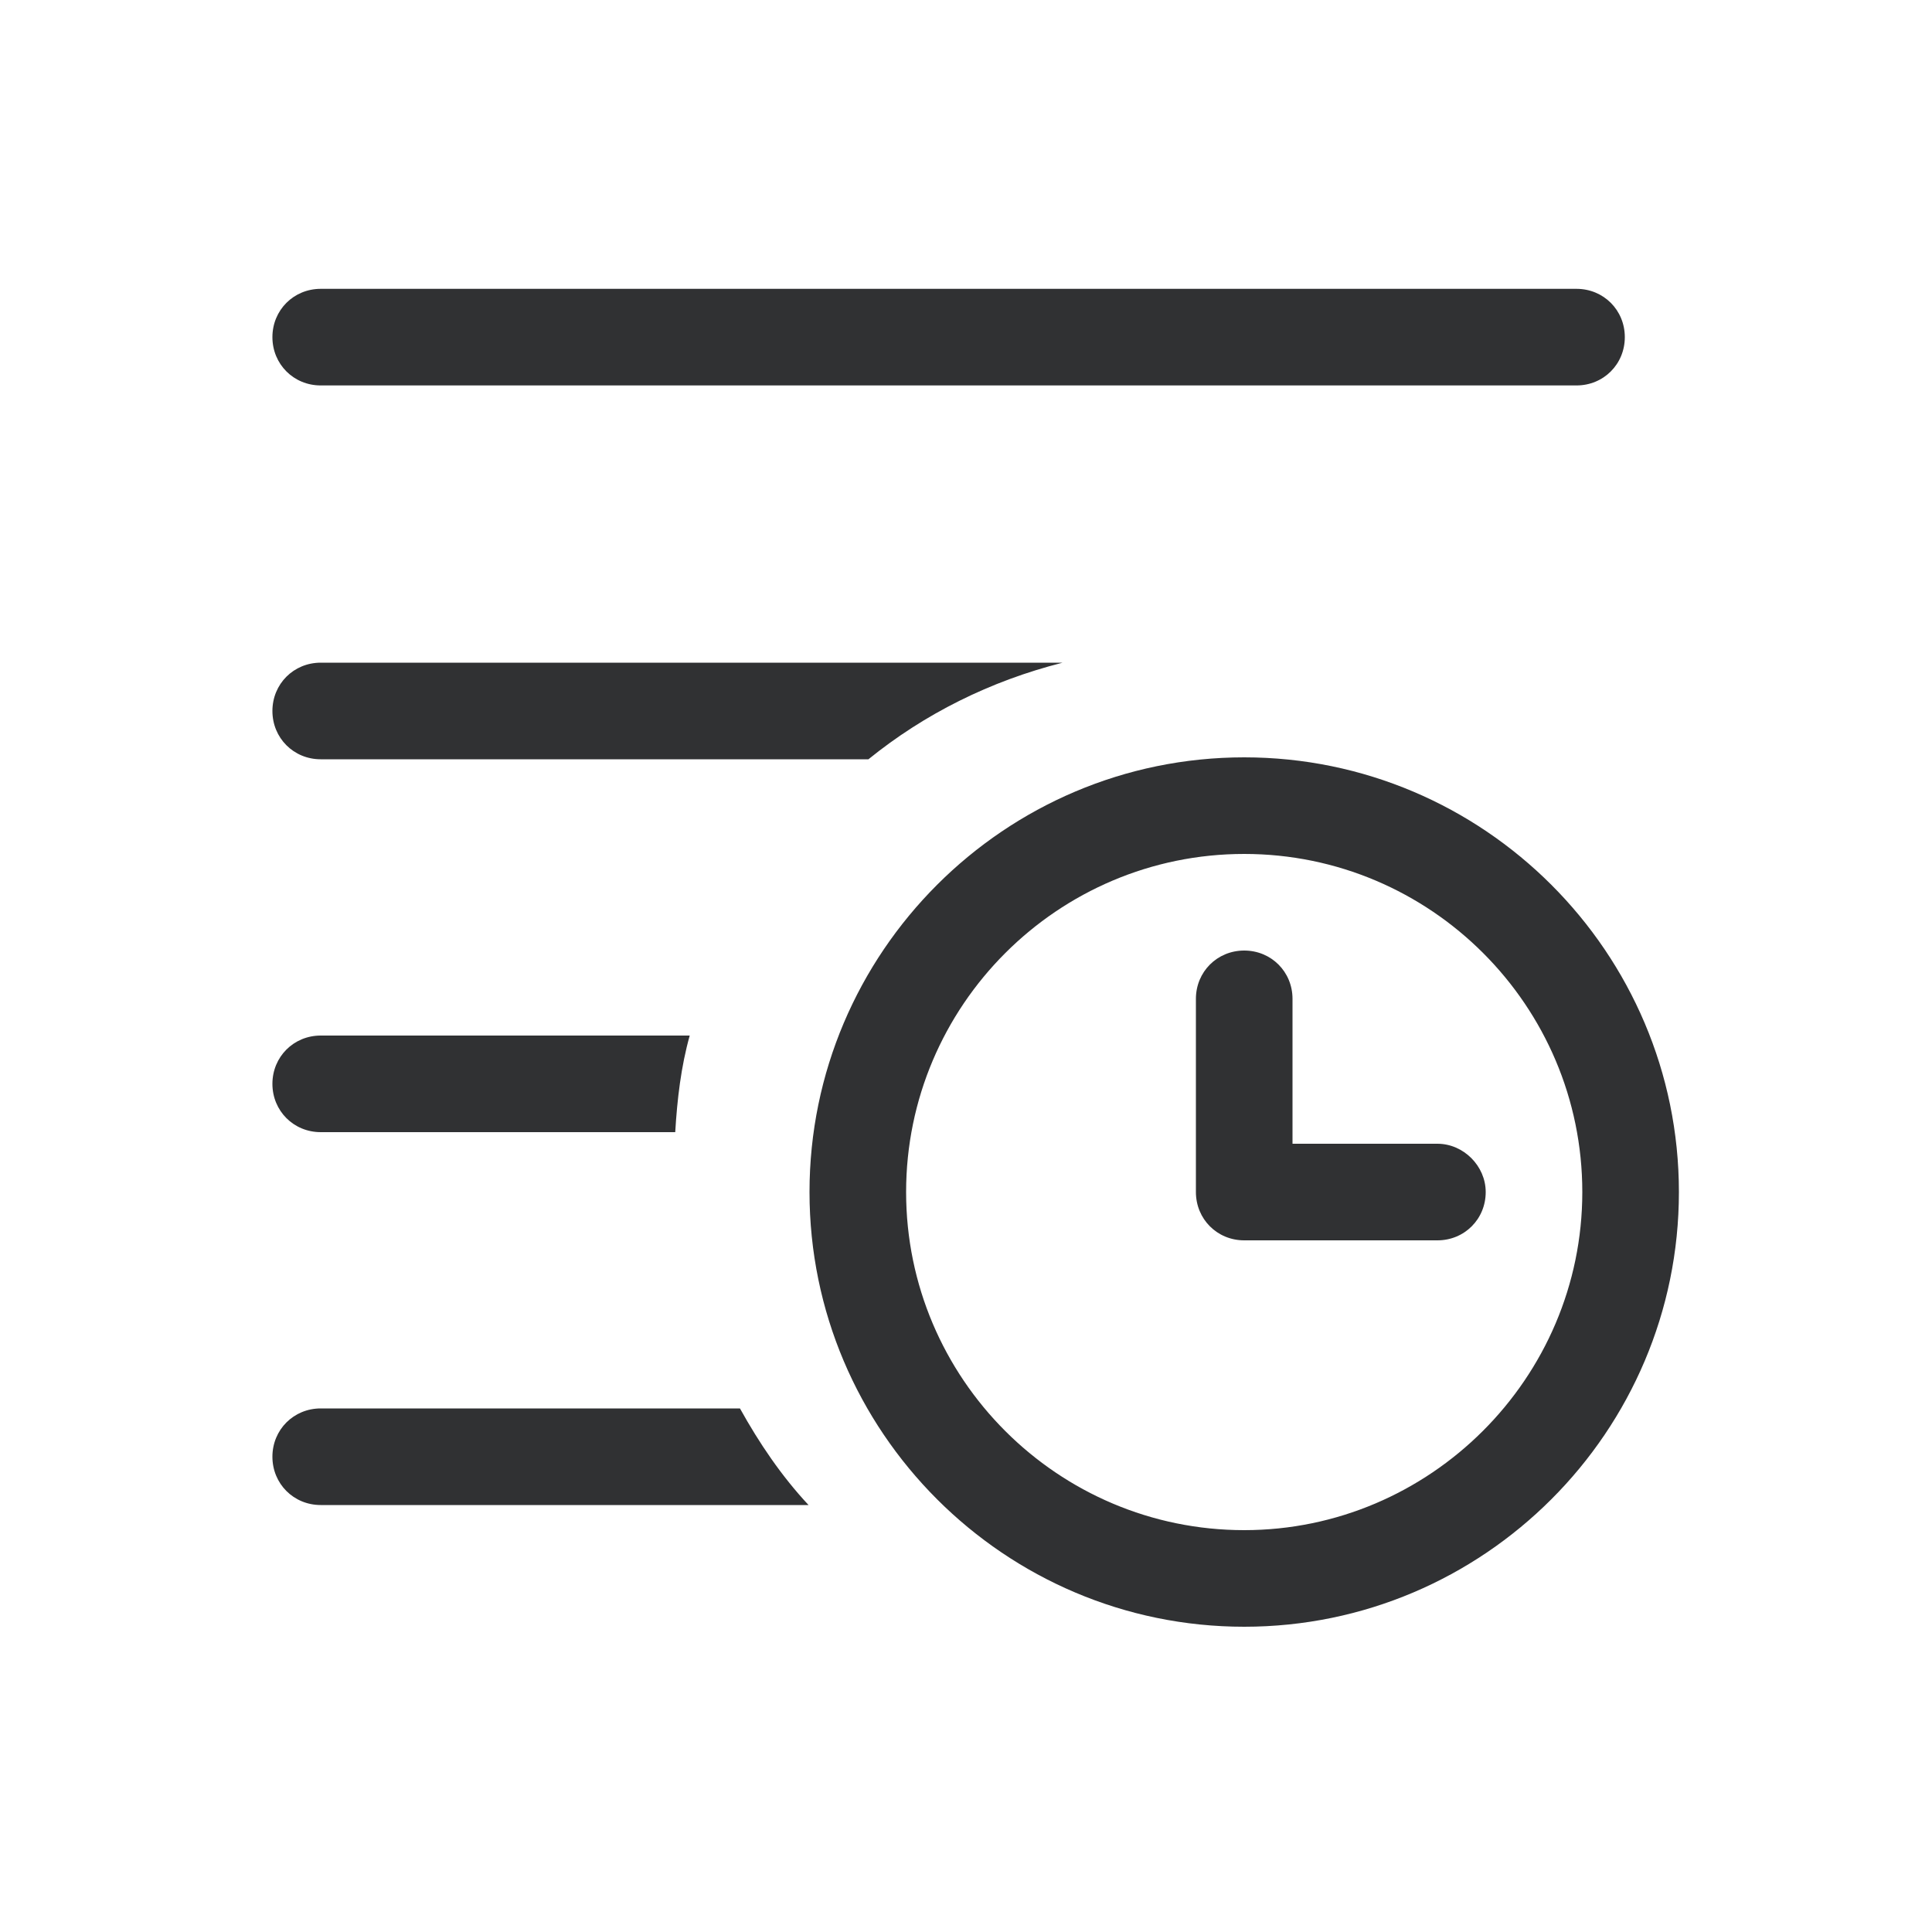
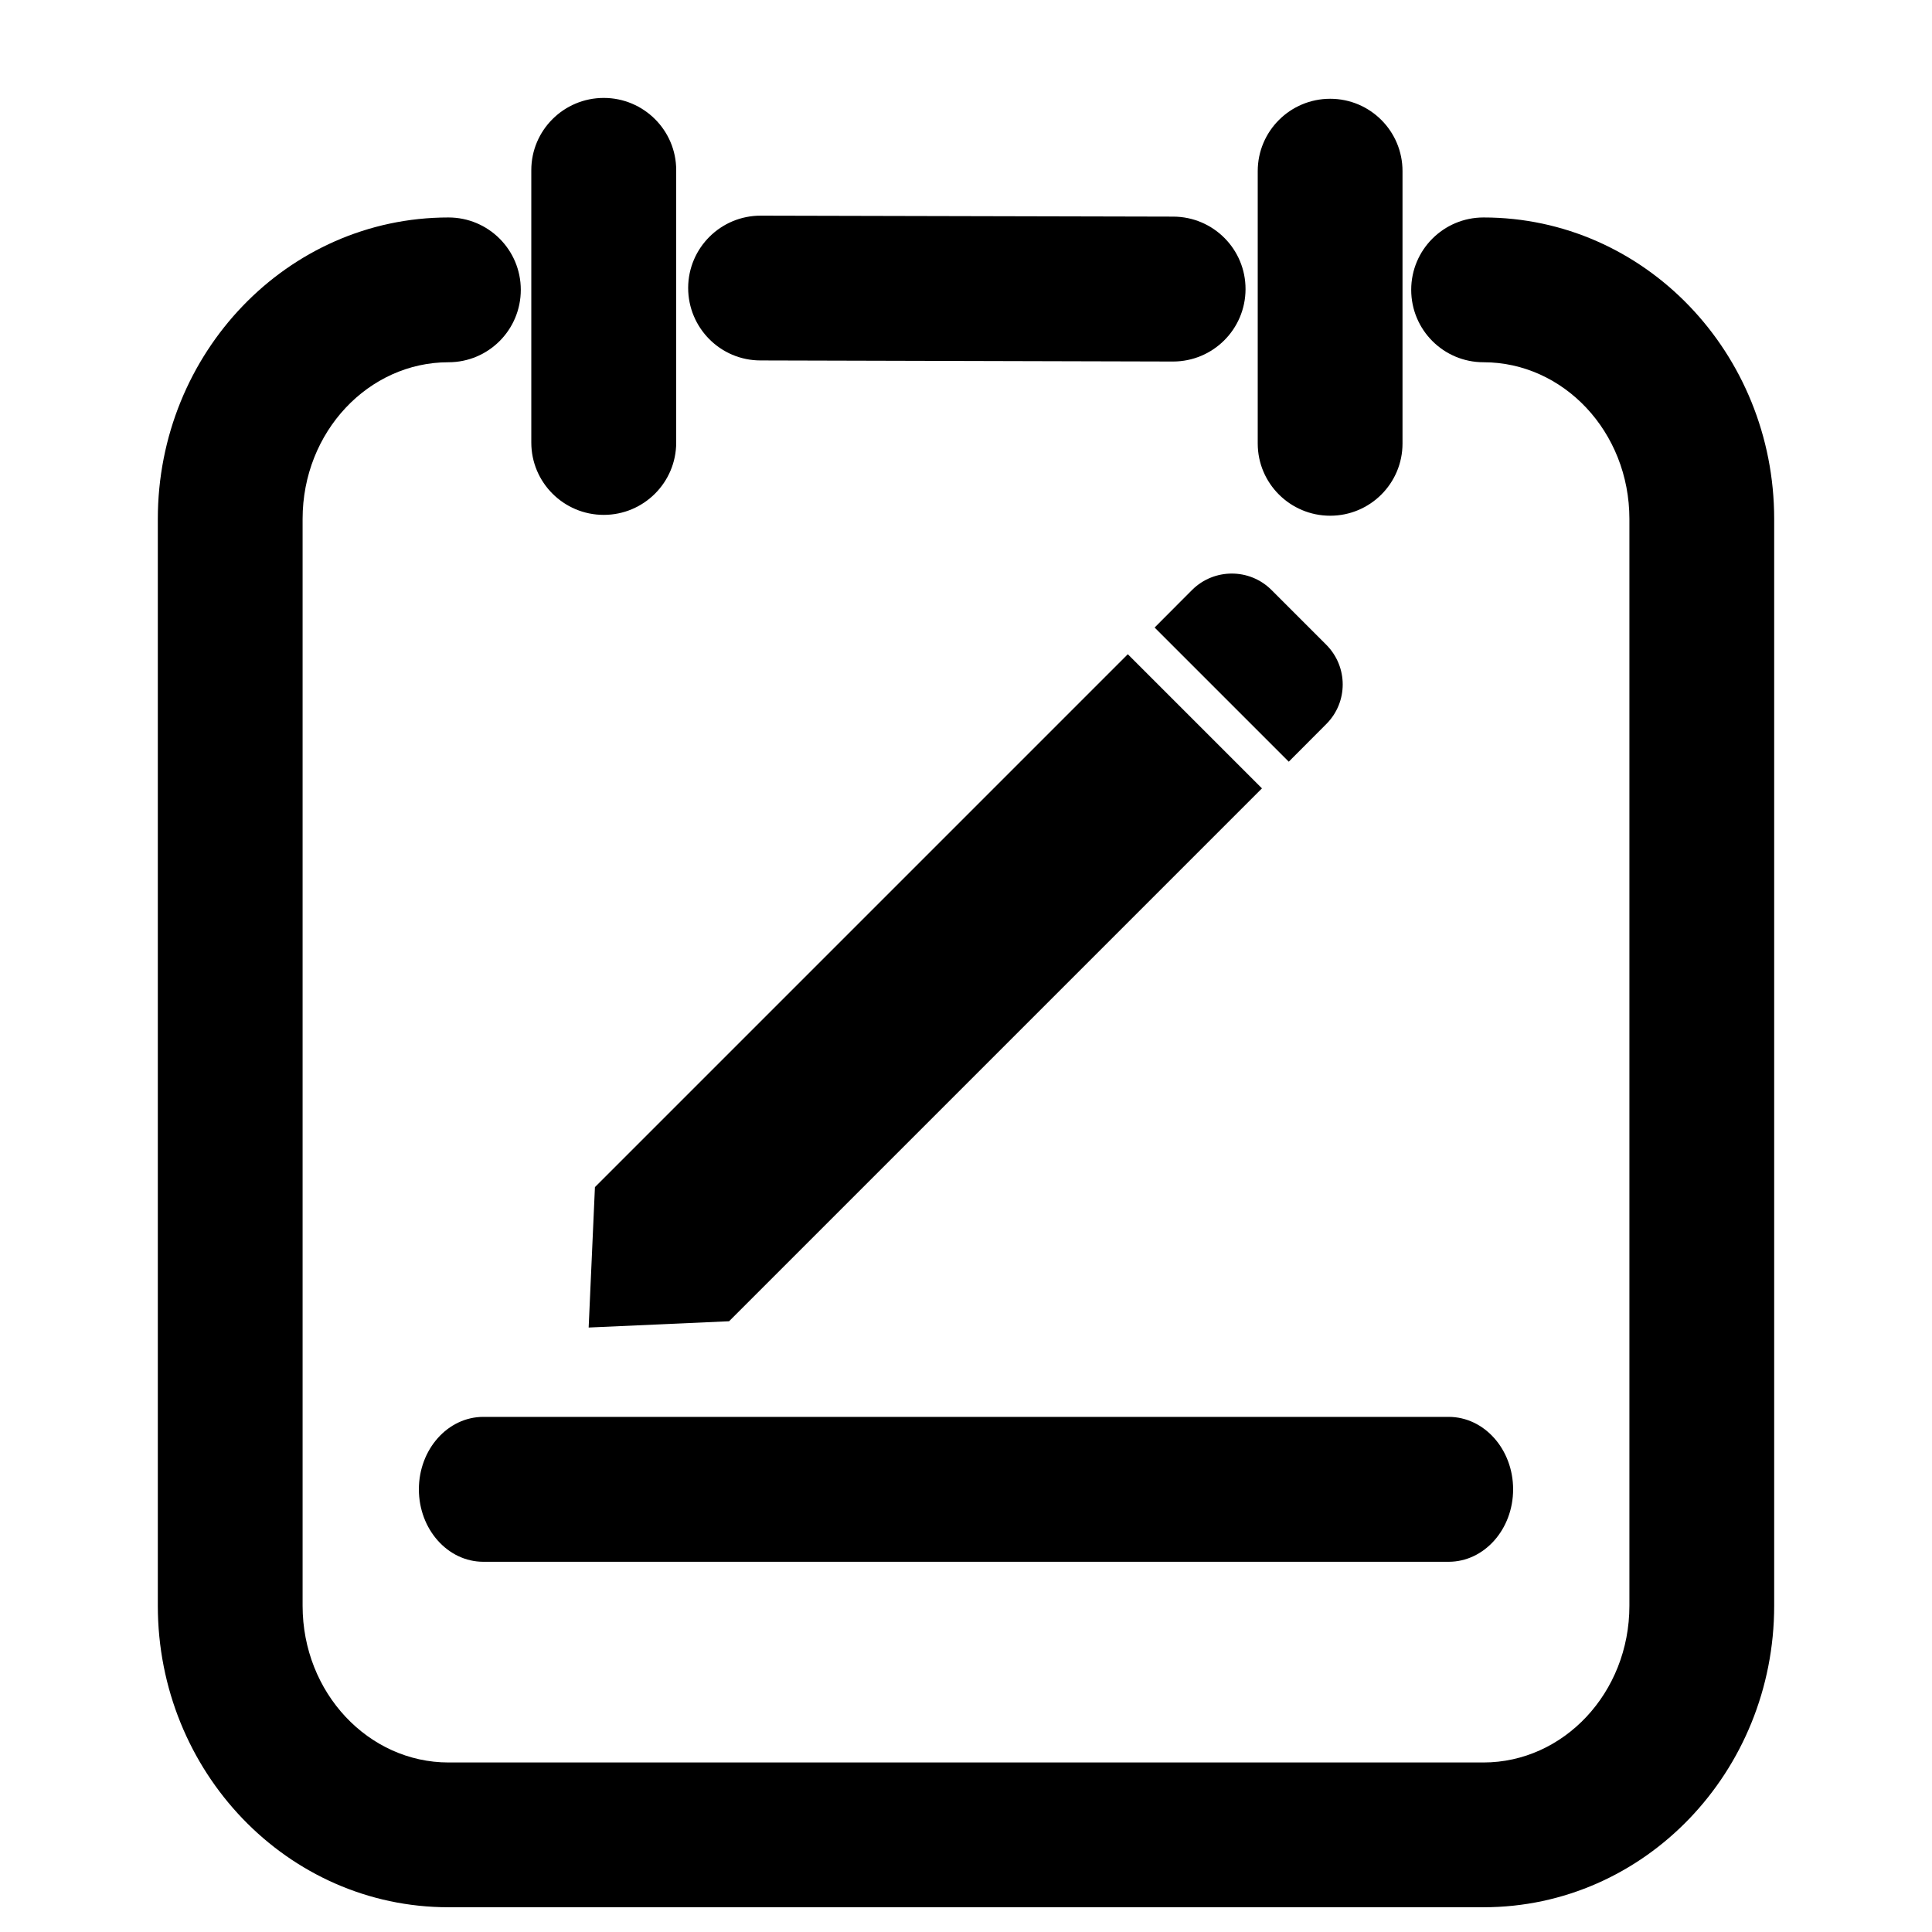
- <svg xmlns="http://www.w3.org/2000/svg" t="1686987498342" class="icon" viewBox="0 0 1024 1024" version="1.1" p-id="8606" width="200" height="200">
-   <path d="M169.984 204.288h665.6c14.336 0 25.6-11.264 25.6-25.6s-11.264-25.6-25.6-25.6h-665.6c-14.336 0-25.6 11.264-25.6 25.6s11.264 25.6 25.6 25.6zM761.856 606.208h-76.8v-76.8c0-14.336-11.264-25.6-25.6-25.6s-25.6 11.264-25.6 25.6v102.4c0 14.336 11.264 25.6 25.6 25.6h102.4c14.336 0 25.6-11.264 25.6-25.6 0-13.824-11.776-25.6-25.6-25.6z" p-id="8607" fill="#303133" />
-   <path d="M659.456 401.408c-126.976 0-230.4 103.424-230.4 230.4s103.424 230.4 230.4 230.4 230.4-103.424 230.4-230.4-103.424-230.4-230.4-230.4z m0 409.6c-98.816 0-179.2-80.384-179.2-179.2s80.384-179.2 179.2-179.2 179.2 80.384 179.2 179.2-80.896 179.2-179.2 179.2zM169.984 402.432h290.304c29.696-24.064 64.512-41.472 102.912-51.2H169.984c-14.336 0-25.6 11.264-25.6 25.6s11.264 25.6 25.6 25.6zM169.984 600.064h187.904c1.024-17.408 3.072-34.816 7.68-51.2H169.984c-14.336 0-25.6 11.264-25.6 25.6s11.264 25.6 25.6 25.6zM169.984 746.496c-14.336 0-25.6 11.264-25.6 25.6s11.264 25.6 25.6 25.6h258.56c-14.336-15.36-26.112-32.768-36.352-51.2H169.984z" p-id="8608" fill="#303133" />
+ <svg xmlns="http://www.w3.org/2000/svg" width="16" height="16" viewBox="0 0 16 16" fill="none">
+   <path d="M10.673 6.308L9.562 5.197L9.873 4.885C10.055 4.705 10.348 4.705 10.529 4.885L10.984 5.34C11.165 5.522 11.165 5.815 10.984 5.996L10.673 6.308ZM10.451 6.529L9.34 5.418L4.927 9.831L4.875 10.994L6.038 10.942L10.451 6.529ZM11.997 12.934H4.003C3.708 12.934 3.469 12.665 3.469 12.334C3.469 12.003 3.708 11.734 4.003 11.734H11.997C12.292 11.734 12.531 12.003 12.531 12.334C12.531 12.665 12.292 12.934 11.997 12.934Z" fill="black" />
+   <path d="M6.298 2.985L9.714 2.994C10.045 2.994 10.314 2.727 10.315 2.395C10.316 2.064 10.048 1.795 9.717 1.794L6.301 1.786C5.969 1.785 5.7 2.053 5.699 2.384C5.699 2.715 5.966 2.985 6.298 2.985Z" fill="black" />
+   <path d="M12.286 3C12.947 3 13.494 3.575 13.494 4.298V13.298C13.494 14.021 12.947 14.596 12.286 14.596H3.714C3.053 14.596 2.506 14.021 2.506 13.298V4.298C2.506 3.575 3.053 3 3.714 3C4.045 3 4.313 2.732 4.313 2.4C4.313 2.069 4.045 1.801 3.714 1.801C2.378 1.801 1.307 2.925 1.307 4.298V13.298C1.307 14.671 2.378 15.795 3.714 15.795H12.286C13.622 15.795 14.693 14.671 14.693 13.298V4.298C14.693 2.925 13.622 1.801 12.286 1.801C11.955 1.801 11.687 2.069 11.687 2.4C11.687 2.732 11.955 3 12.286 3Z" fill="black" />
+   <path d="M5.6 1.409V3.665C5.6 3.996 5.331 4.264 5 4.264C4.669 4.264 4.4 3.996 4.4 3.665V1.409C4.4 1.079 4.669 0.811 5 0.811C5.331 0.811 5.6 1.079 5.6 1.409ZM11.615 1.417V3.673C11.615 4.003 11.347 4.271 11.016 4.271C10.685 4.271 10.416 4.003 10.416 3.673V1.417C10.416 1.086 10.685 0.818 11.016 0.818C11.347 0.818 11.615 1.086 11.615 1.417Z" fill="black" />
</svg>
